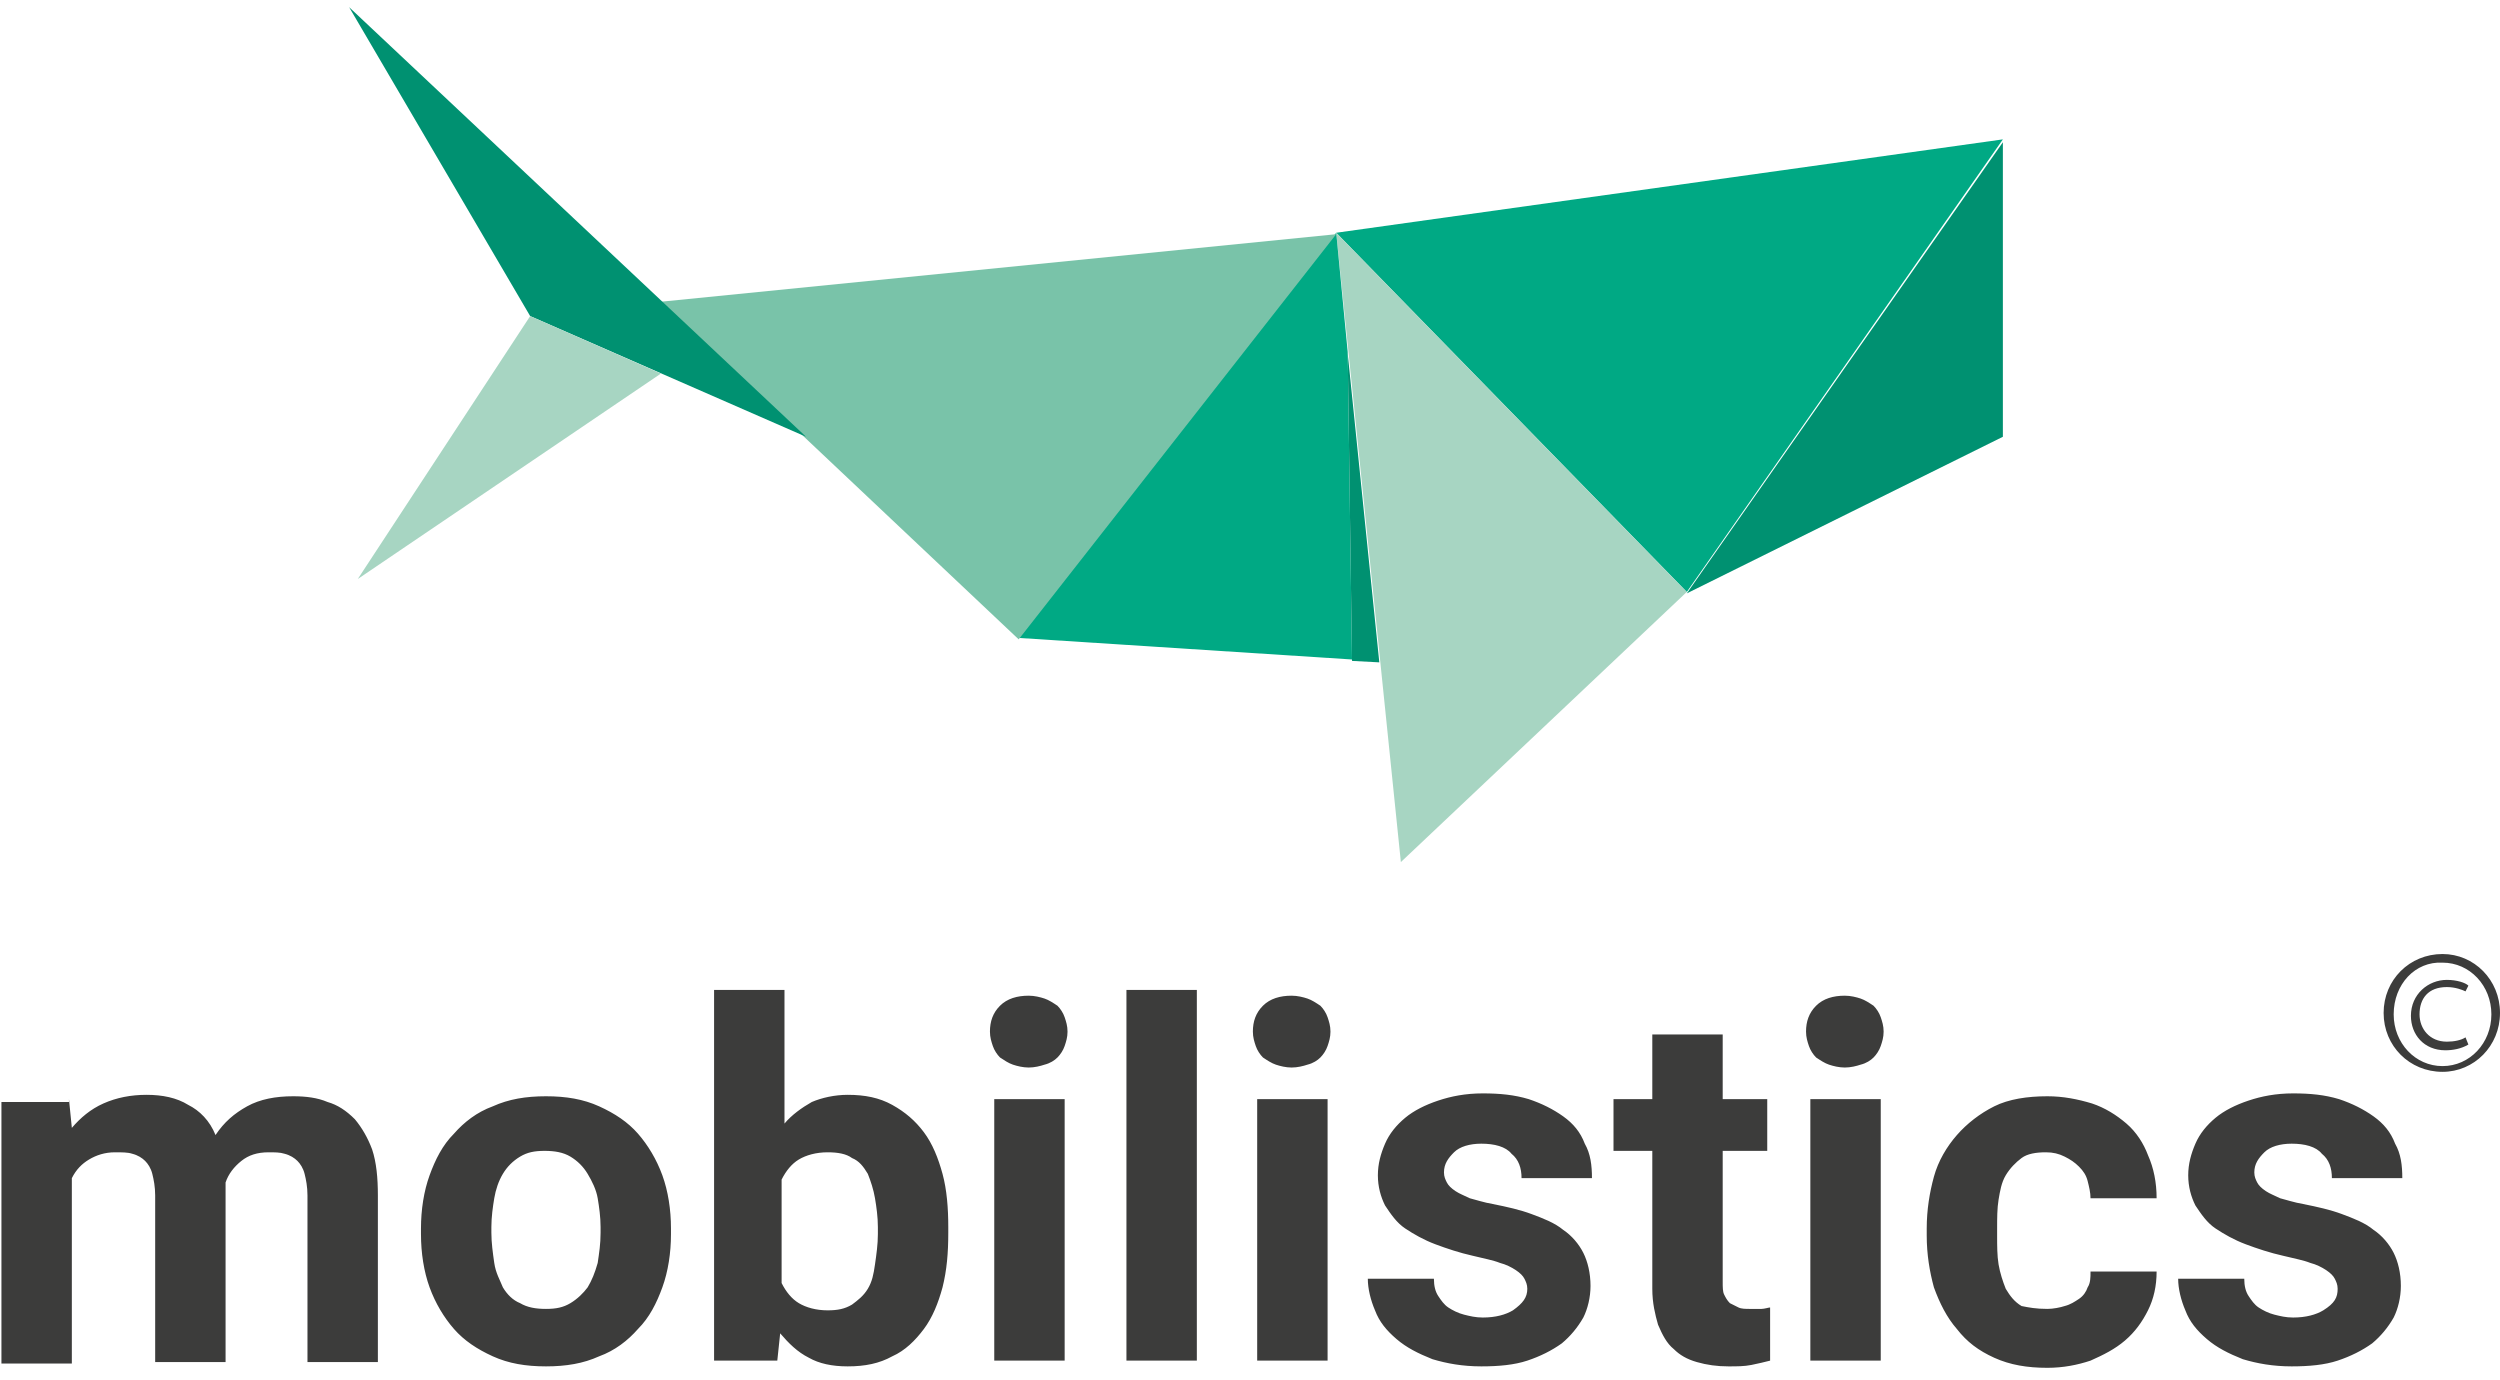
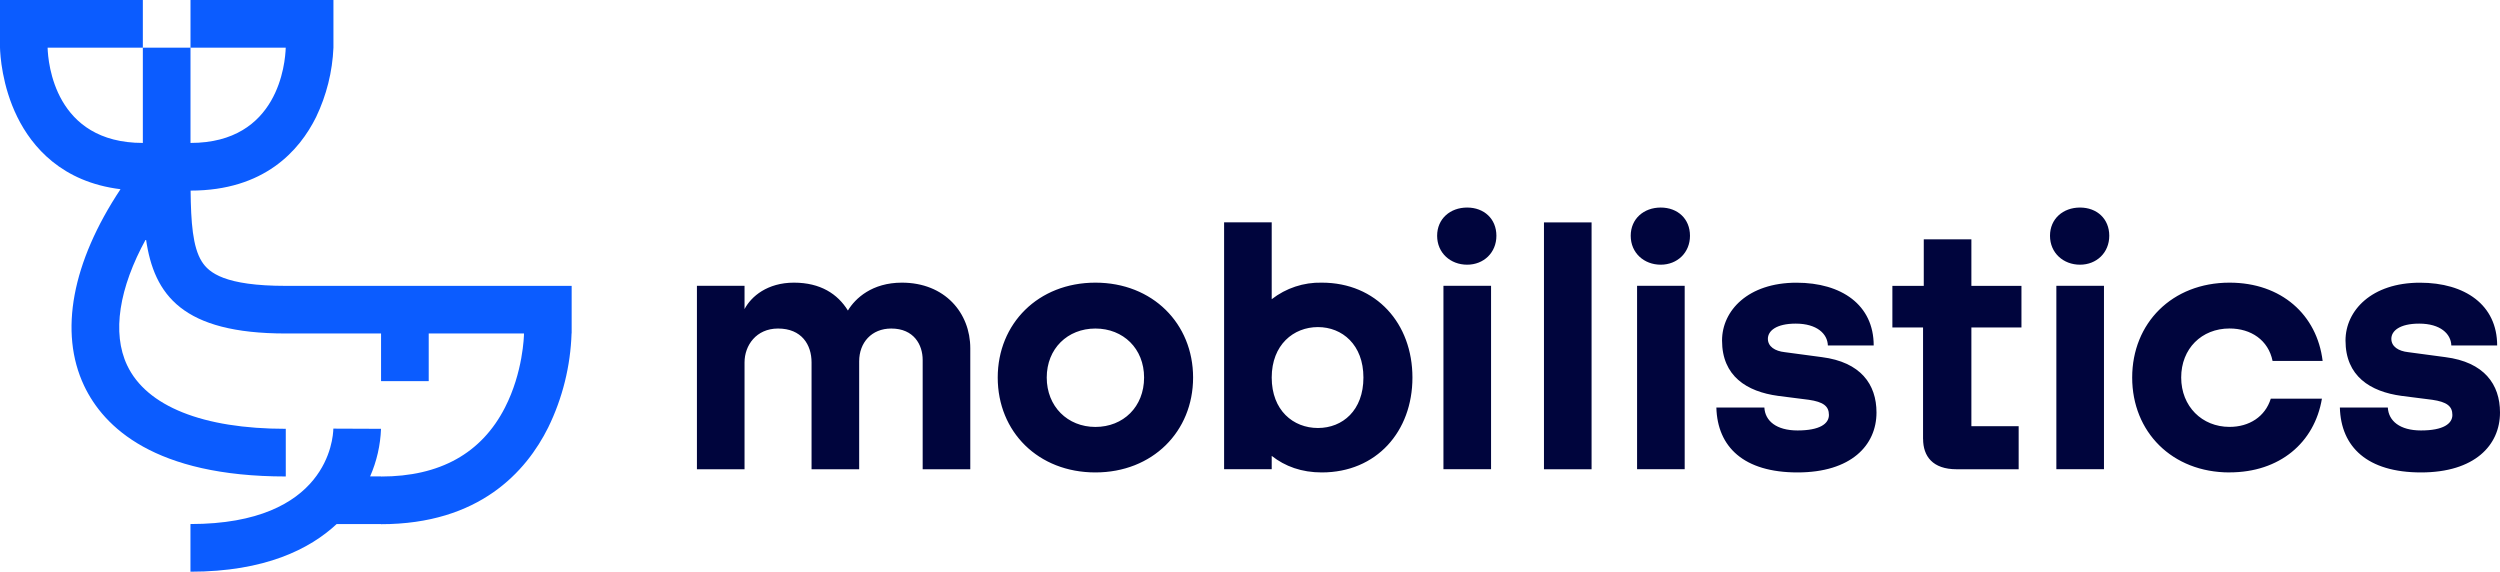
- <svg xmlns="http://www.w3.org/2000/svg" fill="none" height="96" viewBox="0 0 174 96" width="174">
-   <clipPath id="a">
-     <path d="m0 0h174v96h-174z" />
-   </clipPath>
-   <g clip-path="url(#a)">
-     <path d="m139.4 30.4-22 10.9 22-31.4z" fill="#009171" />
-     <path d="m117.4 41.2-24.4-25 46.4-6.5z" fill="#00a984" />
-     <path d="m117.4 41.2-19.9 18.8-4.5-43.8z" fill="#a7d5c2" />
-     <path d="m93 16.2.8 8.3.3 21.4-23.2-1.5z" fill="#00a984" />
-     <path d="m70.9 44.5-24.9-23.5 47-4.7z" fill="#79c3a9" />
-     <path d="m96 46.1-2.2-21.5.3 21.4zm-59.1-24.1-12.6-21.5 31.8 29.9z" fill="#009171" />
-     <path d="m36.9 22-12 18.3 21.1-14.3z" fill="#a7d5c2" />
-     <path d="m4.8 76.5.2 2c.6-.7 1.3-1.3 2.2-1.7s1.9-.6 3-.6c1.1 0 2.1.2 2.9.7.8.4 1.5 1.1 1.9 2.1.6-.9 1.3-1.5 2.2-2s2-.7 3.2-.7c.9 0 1.7.1 2.4.4.7.2 1.3.6 1.9 1.2.5.6.9 1.3 1.2 2.1.3.9.4 2 .4 3.2v11.6h-4.9v-11.6c0-.6-.1-1.1-.2-1.5s-.3-.7-.5-.9-.5-.4-.9-.5c-.3-.1-.7-.1-1.1-.1-.8 0-1.4.2-1.9.6s-.9.9-1.1 1.5v12.5h-4.9v-11.6c0-.6-.1-1.1-.2-1.5s-.3-.7-.5-.9c-.2-.2-.5-.4-.9-.5-.3-.1-.7-.1-1.2-.1-.7 0-1.3.2-1.8.5s-.9.7-1.2 1.3v12.9h-4.9v-18.2h4.7zm24.5 9c0-1.3.2-2.6.6-3.7s.9-2.1 1.7-2.9c.7-.8 1.6-1.5 2.7-1.9 1.1-.5 2.3-.7 3.7-.7s2.6.2 3.7.7 2 1.1 2.7 1.9 1.3 1.8 1.7 2.9.6 2.4.6 3.7v.4c0 1.3-.2 2.6-.6 3.7s-.9 2.1-1.7 2.9c-.7.8-1.6 1.5-2.7 1.9-1.1.5-2.3.7-3.7.7s-2.6-.2-3.7-.7-2-1.1-2.7-1.9-1.3-1.8-1.7-2.9-.6-2.4-.6-3.7zm4.9.3c0 .7.1 1.4.2 2.1s.4 1.2.6 1.7c.3.5.7.9 1.2 1.1.5.3 1.1.4 1.8.4s1.2-.1 1.7-.4.9-.7 1.2-1.1c.3-.5.5-1 .7-1.7.1-.7.2-1.3.2-2.1v-.4c0-.7-.1-1.4-.2-2s-.4-1.2-.7-1.7-.7-.9-1.2-1.2-1.1-.4-1.8-.4-1.2.1-1.7.4-.9.7-1.2 1.2-.5 1.1-.6 1.7-.2 1.3-.2 2zm31.8 0c0 1.4-.1 2.6-.4 3.8-.3 1.1-.7 2.1-1.3 2.9s-1.3 1.5-2.2 1.9c-.9.5-1.9.7-3.1.7-1.1 0-2-.2-2.7-.6-.8-.4-1.4-1-2-1.7l-.2 1.9h-4.4v-25.8h4.9v9.3c.5-.6 1.2-1.1 1.9-1.5.7-.3 1.6-.5 2.5-.5 1.2 0 2.2.2 3.1.7s1.6 1.1 2.2 1.9 1 1.8 1.3 2.9.4 2.4.4 3.7zm-4.9-.4c0-.7-.1-1.4-.2-2s-.3-1.2-.5-1.7c-.3-.5-.6-.9-1.1-1.1-.4-.3-1-.4-1.7-.4-.8 0-1.5.2-2 .5s-.9.8-1.2 1.4v7.2c.3.6.7 1.1 1.2 1.4s1.2.5 2 .5c.7 0 1.2-.1 1.7-.4.4-.3.8-.6 1.1-1.1s.4-1 .5-1.7.2-1.4.2-2.1zm7.8-13.6c0-.7.2-1.3.7-1.8s1.2-.7 2-.7c.4 0 .8.1 1.1.2s.6.3.9.5c.2.2.4.5.5.8s.2.6.2 1-.1.7-.2 1-.3.6-.5.8-.5.4-.9.5c-.3.1-.7.2-1.1.2s-.8-.1-1.1-.2-.6-.3-.9-.5c-.2-.2-.4-.5-.5-.8s-.2-.6-.2-1zm5.2 22.9h-4.9v-18.2h4.9zm9.2 0h-4.9v-25.8h4.9zm3.9-22.9c0-.7.2-1.3.7-1.8s1.2-.7 2-.7c.4 0 .8.1 1.1.2s.6.3.9.5c.2.2.4.5.5.8s.2.6.2 1-.1.7-.2 1-.3.6-.5.8-.5.4-.9.5c-.3.1-.7.2-1.1.2s-.8-.1-1.1-.2-.6-.3-.9-.5c-.2-.2-.4-.5-.5-.8s-.2-.6-.2-1zm5.2 22.9h-4.9v-18.2h4.9zm13.9-5c0-.3-.1-.5-.2-.7s-.3-.4-.6-.6-.7-.4-1.1-.5c-.5-.2-1.1-.3-1.9-.5-.9-.2-1.8-.5-2.6-.8s-1.5-.7-2.1-1.1-1-1-1.4-1.6c-.3-.6-.5-1.3-.5-2.1s.2-1.5.5-2.2.8-1.3 1.4-1.8 1.4-.9 2.3-1.2 1.9-.5 3.1-.5 2.2.1 3.2.4c.9.3 1.7.7 2.4 1.2s1.2 1.1 1.5 1.9c.4.7.5 1.5.5 2.4h-4.9c0-.7-.2-1.3-.7-1.7-.4-.5-1.2-.7-2.1-.7-.8 0-1.5.2-1.9.6s-.7.8-.7 1.4c0 .3.1.5.2.7s.3.4.6.6.6.3 1 .5c.4.1 1 .3 1.6.4 1 .2 1.9.4 2.7.7s1.6.6 2.2 1.1c.6.4 1.1 1 1.4 1.6s.5 1.4.5 2.3c0 .8-.2 1.6-.5 2.2-.4.7-.9 1.3-1.5 1.8-.7.5-1.5.9-2.4 1.2s-2 .4-3.2.4c-1.3 0-2.4-.2-3.4-.5-1-.4-1.8-.8-2.5-1.4s-1.2-1.2-1.5-2c-.3-.7-.5-1.5-.5-2.2h4.6c0 .5.1.9.3 1.2s.4.6.7.8.7.4 1.1.5.8.2 1.3.2c.9 0 1.6-.2 2.1-.5.7-.5 1-.9 1-1.5zm13.6-17.7v4.5h3.1v3.6h-3.1v9.1c0 .4 0 .7.1.9s.2.4.4.6l.6.3c.2.1.5.1.8.1h.8c.2 0 .5-.1.6-.1v3.7c-.4.1-.8.2-1.3.3s-1 .1-1.6.1c-.8 0-1.5-.1-2.2-.3s-1.2-.5-1.6-.9c-.5-.4-.8-1-1.1-1.7-.2-.7-.4-1.5-.4-2.5v-9.6h-2.7v-3.6h2.7v-4.5zm5.8-.2c0-.7.2-1.3.7-1.8s1.2-.7 2-.7c.4 0 .8.1 1.1.2s.6.3.9.5c.2.2.4.5.5.8s.2.6.2 1-.1.7-.2 1-.3.6-.5.8-.5.4-.9.5c-.3.1-.7.2-1.1.2s-.8-.1-1.1-.2-.6-.3-.9-.5c-.2-.2-.4-.5-.5-.8s-.2-.6-.2-1zm5.2 22.9h-4.9v-18.2h4.9zm11.6-3.6c.4 0 .9-.1 1.2-.2.4-.1.7-.3 1-.5s.5-.5.6-.8c.2-.3.2-.7.2-1.1h4.6c0 1-.2 1.9-.6 2.7s-.9 1.5-1.6 2.1-1.5 1-2.4 1.4c-.9.3-1.9.5-3 .5-1.4 0-2.6-.2-3.7-.7s-1.9-1.1-2.6-2c-.7-.8-1.2-1.8-1.6-2.9-.3-1.1-.5-2.3-.5-3.6v-.5c0-1.3.2-2.5.5-3.6s.9-2.1 1.6-2.9 1.6-1.5 2.6-2 2.3-.7 3.7-.7c1.1 0 2.1.2 3.1.5.9.3 1.7.8 2.4 1.4s1.2 1.4 1.5 2.2c.4.9.6 1.9.6 3h-4.6c0-.4-.1-.8-.2-1.2s-.3-.7-.6-1-.6-.5-1-.7-.8-.3-1.3-.3c-.7 0-1.3.1-1.7.4s-.8.7-1.1 1.2-.4 1.1-.5 1.7-.1 1.3-.1 2v.5c0 .7 0 1.4.1 2s.3 1.2.5 1.7c.3.5.6.9 1.1 1.2.5.1 1 .2 1.8.2zm20.2-1.4c0-.3-.1-.5-.2-.7s-.3-.4-.6-.6-.7-.4-1.1-.5c-.5-.2-1.1-.3-1.9-.5-.9-.2-1.8-.5-2.6-.8s-1.5-.7-2.1-1.1-1-1-1.4-1.6c-.3-.6-.5-1.3-.5-2.1s.2-1.5.5-2.2.8-1.3 1.4-1.8 1.4-.9 2.3-1.2 1.9-.5 3.1-.5 2.2.1 3.2.4c.9.3 1.7.7 2.4 1.2s1.2 1.1 1.5 1.9c.4.7.5 1.5.5 2.4h-4.9c0-.7-.2-1.3-.7-1.7-.4-.5-1.2-.7-2.1-.7-.8 0-1.5.2-1.9.6s-.7.8-.7 1.4c0 .3.1.5.2.7s.3.4.6.6.6.3 1 .5c.4.1 1 .3 1.6.4 1 .2 1.9.4 2.7.7s1.6.6 2.2 1.1c.6.4 1.1 1 1.4 1.6s.5 1.4.5 2.3c0 .8-.2 1.6-.5 2.2-.4.7-.9 1.3-1.5 1.8-.7.5-1.5.9-2.4 1.2s-2 .4-3.2.4c-1.3 0-2.4-.2-3.4-.5-1-.4-1.8-.8-2.5-1.4s-1.2-1.2-1.5-2c-.3-.7-.5-1.5-.5-2.2h4.6c0 .5.1.9.3 1.2s.4.6.7.8.7.4 1.1.5.8.2 1.3.2c.9 0 1.6-.2 2.1-.5.8-.5 1-.9 1-1.5zm11.3-19.2c0 2.3-1.8 4.1-4 4.1-2.3 0-4.1-1.8-4.1-4.1s1.8-4.1 4.1-4.1c2.2 0 4 1.8 4 4.1zm-7.4.1c0 2 1.5 3.6 3.4 3.6s3.4-1.6 3.4-3.6-1.5-3.6-3.4-3.6c-1.9-.1-3.4 1.5-3.4 3.6zm5-1.6c-.2-.1-.7-.3-1.3-.3-1.3 0-1.9.8-1.9 1.9 0 1 .7 1.9 1.9 1.9.5 0 1-.1 1.3-.3l.2.5c-.5.3-1.1.4-1.6.4-1.5 0-2.4-1.1-2.4-2.4 0-1.5 1.2-2.5 2.5-2.5.7 0 1.3.2 1.5.4z" fill="#3c3c3b" />
+ <svg xmlns="http://www.w3.org/2000/svg" viewBox="0 0 519.28 118.75">
+   <g>
+     <path fill="#0b5cff" d="M118.74 69.24v-9.86H59.39c-12.67 0-16-2.71-17.48-5.07-1.89-3.01-2.25-8.17-2.32-14.72 15.31 0 22.62-8.31 26.07-15.28a37 37 0 0 0 3.6-14.41V0H39.57v9.9h19.78c-.1 3.15-1.48 19.79-19.78 19.79V9.9h-9.9v19.79C11.36 29.69 9.98 13.05 9.89 9.9h19.78V0H0v9.9c.04 1.45.39 7.91 3.6 14.41 3.07 6.22 9.25 13.49 21.43 14.99-10.04 15.13-12.83 29.68-7.56 40.82 4.07 8.6 14.64 18.85 41.89 18.85v-9.9c-17.22 0-28.92-4.68-32.95-13.19-3.19-6.73-1.68-16.07 3.91-26.23 1.67 11.68 7.64 19.62 29.04 19.62h19.79v9.9h9.9v-9.9h19.79c0 .51-.2 8.07-3.95 15.38-4.86 9.51-13.52 14.33-25.74 14.33v-.03h-2.27a27 27 0 0 0 2.26-9.88l-9.9-.04c-.04 2.03-1.18 19.82-29.68 19.82v9.9c15.49 0 24.8-4.71 30.37-9.9h9.21v.03c20.42 0 30.16-10.92 34.73-20.09a48 48 0 0 0 4.85-19.56Z" />
+     <g fill="#00053d">
+       <path d="M144.76 59.37h9.89v4.83c1.39-2.64 4.76-5.49 10.26-5.49s9.08 2.34 11.21 5.79c1.54-2.56 5.05-5.79 11.21-5.79 8.94 0 14.21 6.3 14.21 13.63v25.13h-9.89V74.76c0-3.15-1.83-6.52-6.52-6.52-4.1 0-6.67 2.93-6.67 6.81v22.42h-9.89v-22.2c0-3.66-2.05-7.03-6.96-7.03-4.54 0-6.96 3.52-6.96 7.03v22.2h-9.89zM207.24 78.42c0-11.21 8.42-19.71 20.29-19.71s20.29 8.5 20.29 19.71-8.42 19.71-20.29 19.71-20.29-8.42-20.29-19.71m30.4 0c0-6.01-4.32-10.18-10.11-10.18s-10.11 4.18-10.11 10.18 4.32 10.26 10.11 10.26 10.11-4.18 10.11-10.26M264.15 94.68v2.78h-9.89V46.18h9.89v15.97a16.3 16.3 0 0 1 10.4-3.44c11.35 0 18.83 8.5 18.83 19.71s-7.47 19.71-18.83 19.71c-4.18 0-7.62-1.25-10.4-3.44Zm19.05-16.26c0-6.81-4.4-10.48-9.45-10.48s-9.6 3.66-9.6 10.48 4.47 10.48 9.6 10.48 9.45-3.66 9.45-10.48M298.51 48.97c0-3.52 2.71-5.86 6.23-5.86s6.08 2.34 6.08 5.86-2.64 6.01-6.08 6.01-6.23-2.42-6.23-6.01m1.31 10.4h9.89v38.09h-9.89zM320.7 46.19h9.89v51.28h-9.89zM338.72 48.97c0-3.52 2.71-5.86 6.23-5.86s6.08 2.34 6.08 5.86-2.64 6.01-6.08 6.01-6.23-2.42-6.23-6.01m1.32 10.4h9.89v38.09h-9.89zM356.52 84.65h9.96c.15 2.78 2.49 4.76 6.89 4.76 4.62 0 6.52-1.39 6.52-3.22s-1.17-2.71-4.18-3.15l-6.37-.81c-6.52-.88-11.65-4.1-11.65-11.5 0-6.23 5.42-12.01 15.46-12.01 9.38 0 16.04 4.62 16.04 13.04h-9.52c-.07-2.42-2.27-4.54-6.67-4.54-4.1 0-5.79 1.54-5.79 3.15s1.46 2.56 3.52 2.78l7.69 1.03c8.06 1.03 11.35 5.64 11.35 11.5 0 6.81-5.27 12.45-16.41 12.45s-16.63-5.27-16.85-13.48ZM399.44 91.17V68.02h-6.37v-8.64h6.52v-9.67h9.89v9.67h10.4v8.64h-10.4v20.51h9.82v8.94h-12.89c-4.98 0-6.96-2.71-6.96-6.3ZM425.81 48.97c0-3.52 2.71-5.86 6.23-5.86s6.08 2.34 6.08 5.86-2.64 6.01-6.08 6.01-6.23-2.42-6.23-6.01m1.32 10.4h9.89v38.09h-9.89zM463.1 98.13c-11.94 0-20.22-8.42-20.22-19.71s8.28-19.71 20.22-19.71c10.77 0 18.17 6.67 19.34 16.26h-10.4c-.88-4.32-4.47-6.74-8.94-6.74-5.79 0-10.04 4.18-10.04 10.18s4.32 10.26 10.04 10.26c4.1 0 7.4-2.12 8.57-5.86h10.62c-1.54 9.16-8.79 15.31-19.19 15.31ZM486.02 84.65h9.96c.15 2.78 2.49 4.76 6.89 4.76 4.62 0 6.52-1.39 6.52-3.22s-1.17-2.71-4.18-3.15l-6.37-.81c-6.52-.88-11.65-4.1-11.65-11.5 0-6.23 5.42-12.01 15.46-12.01 9.38 0 16.04 4.62 16.04 13.04h-9.52c-.07-2.42-2.27-4.54-6.67-4.54-4.1 0-5.79 1.54-5.79 3.15s1.46 2.56 3.52 2.78l7.69 1.03c8.06 1.03 11.36 5.64 11.36 11.5 0 6.81-5.27 12.45-16.41 12.45s-16.63-5.27-16.85-13.48" />
+     </g>
  </g>
</svg>
